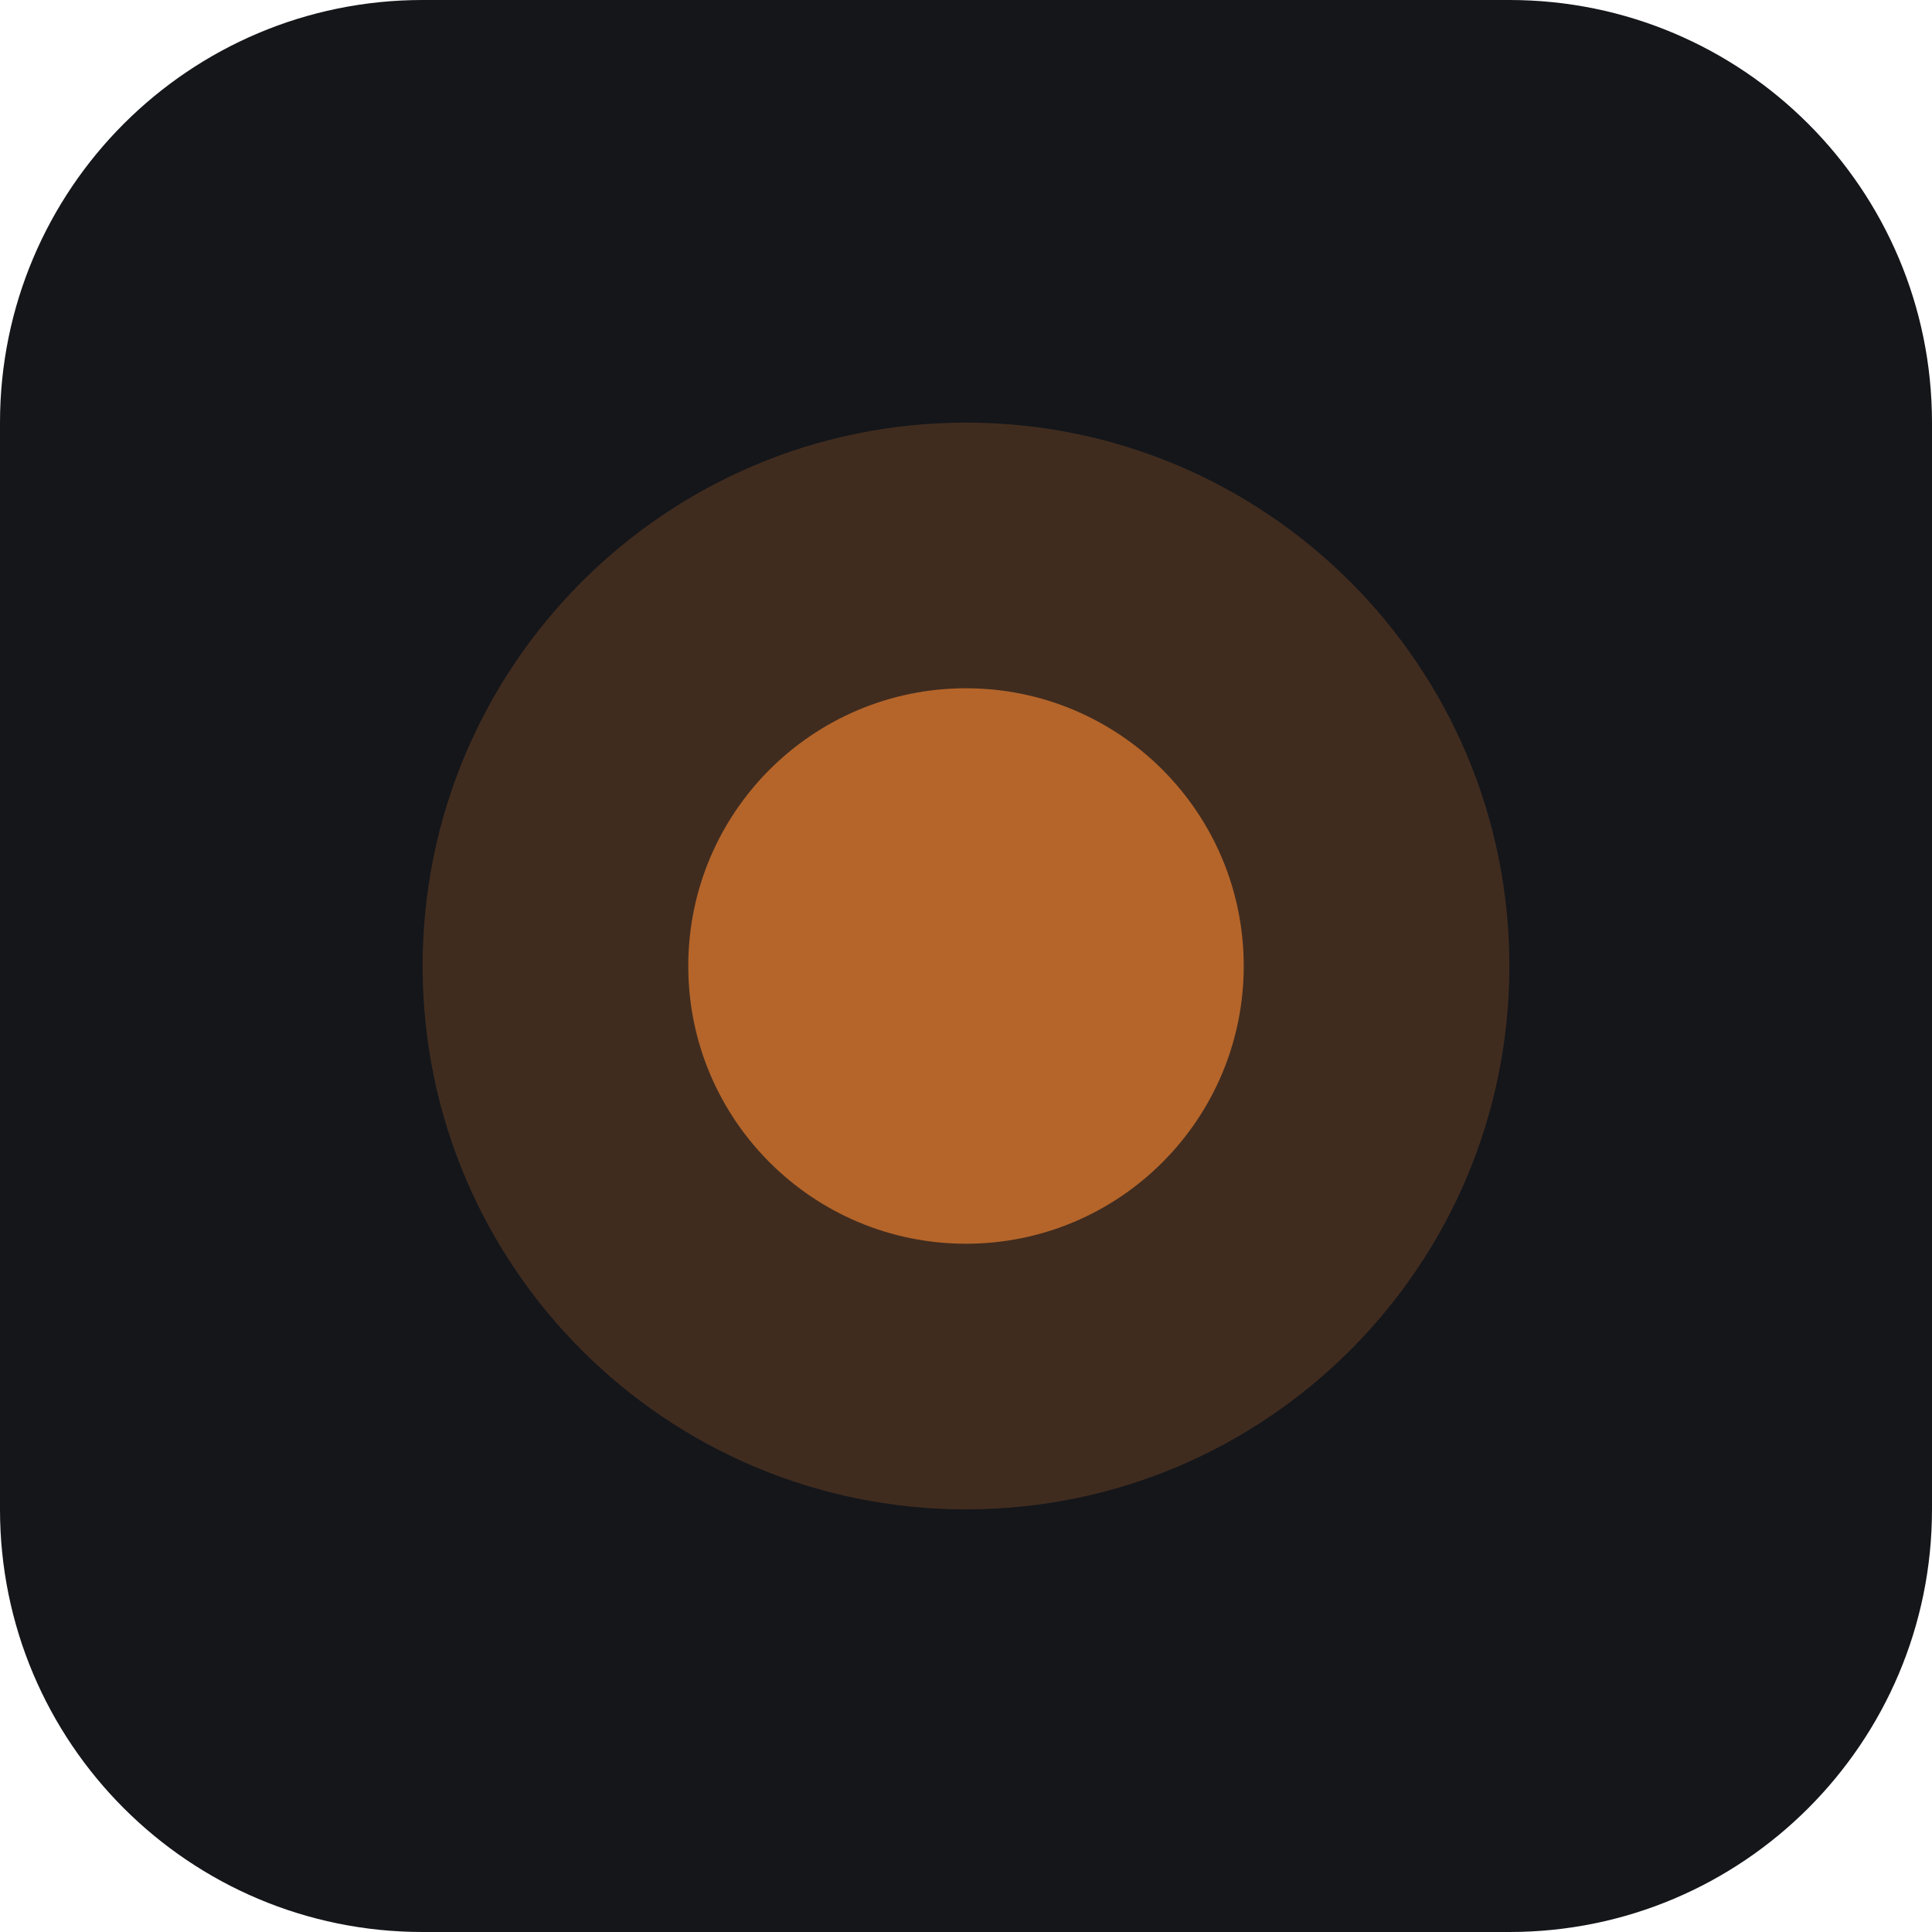
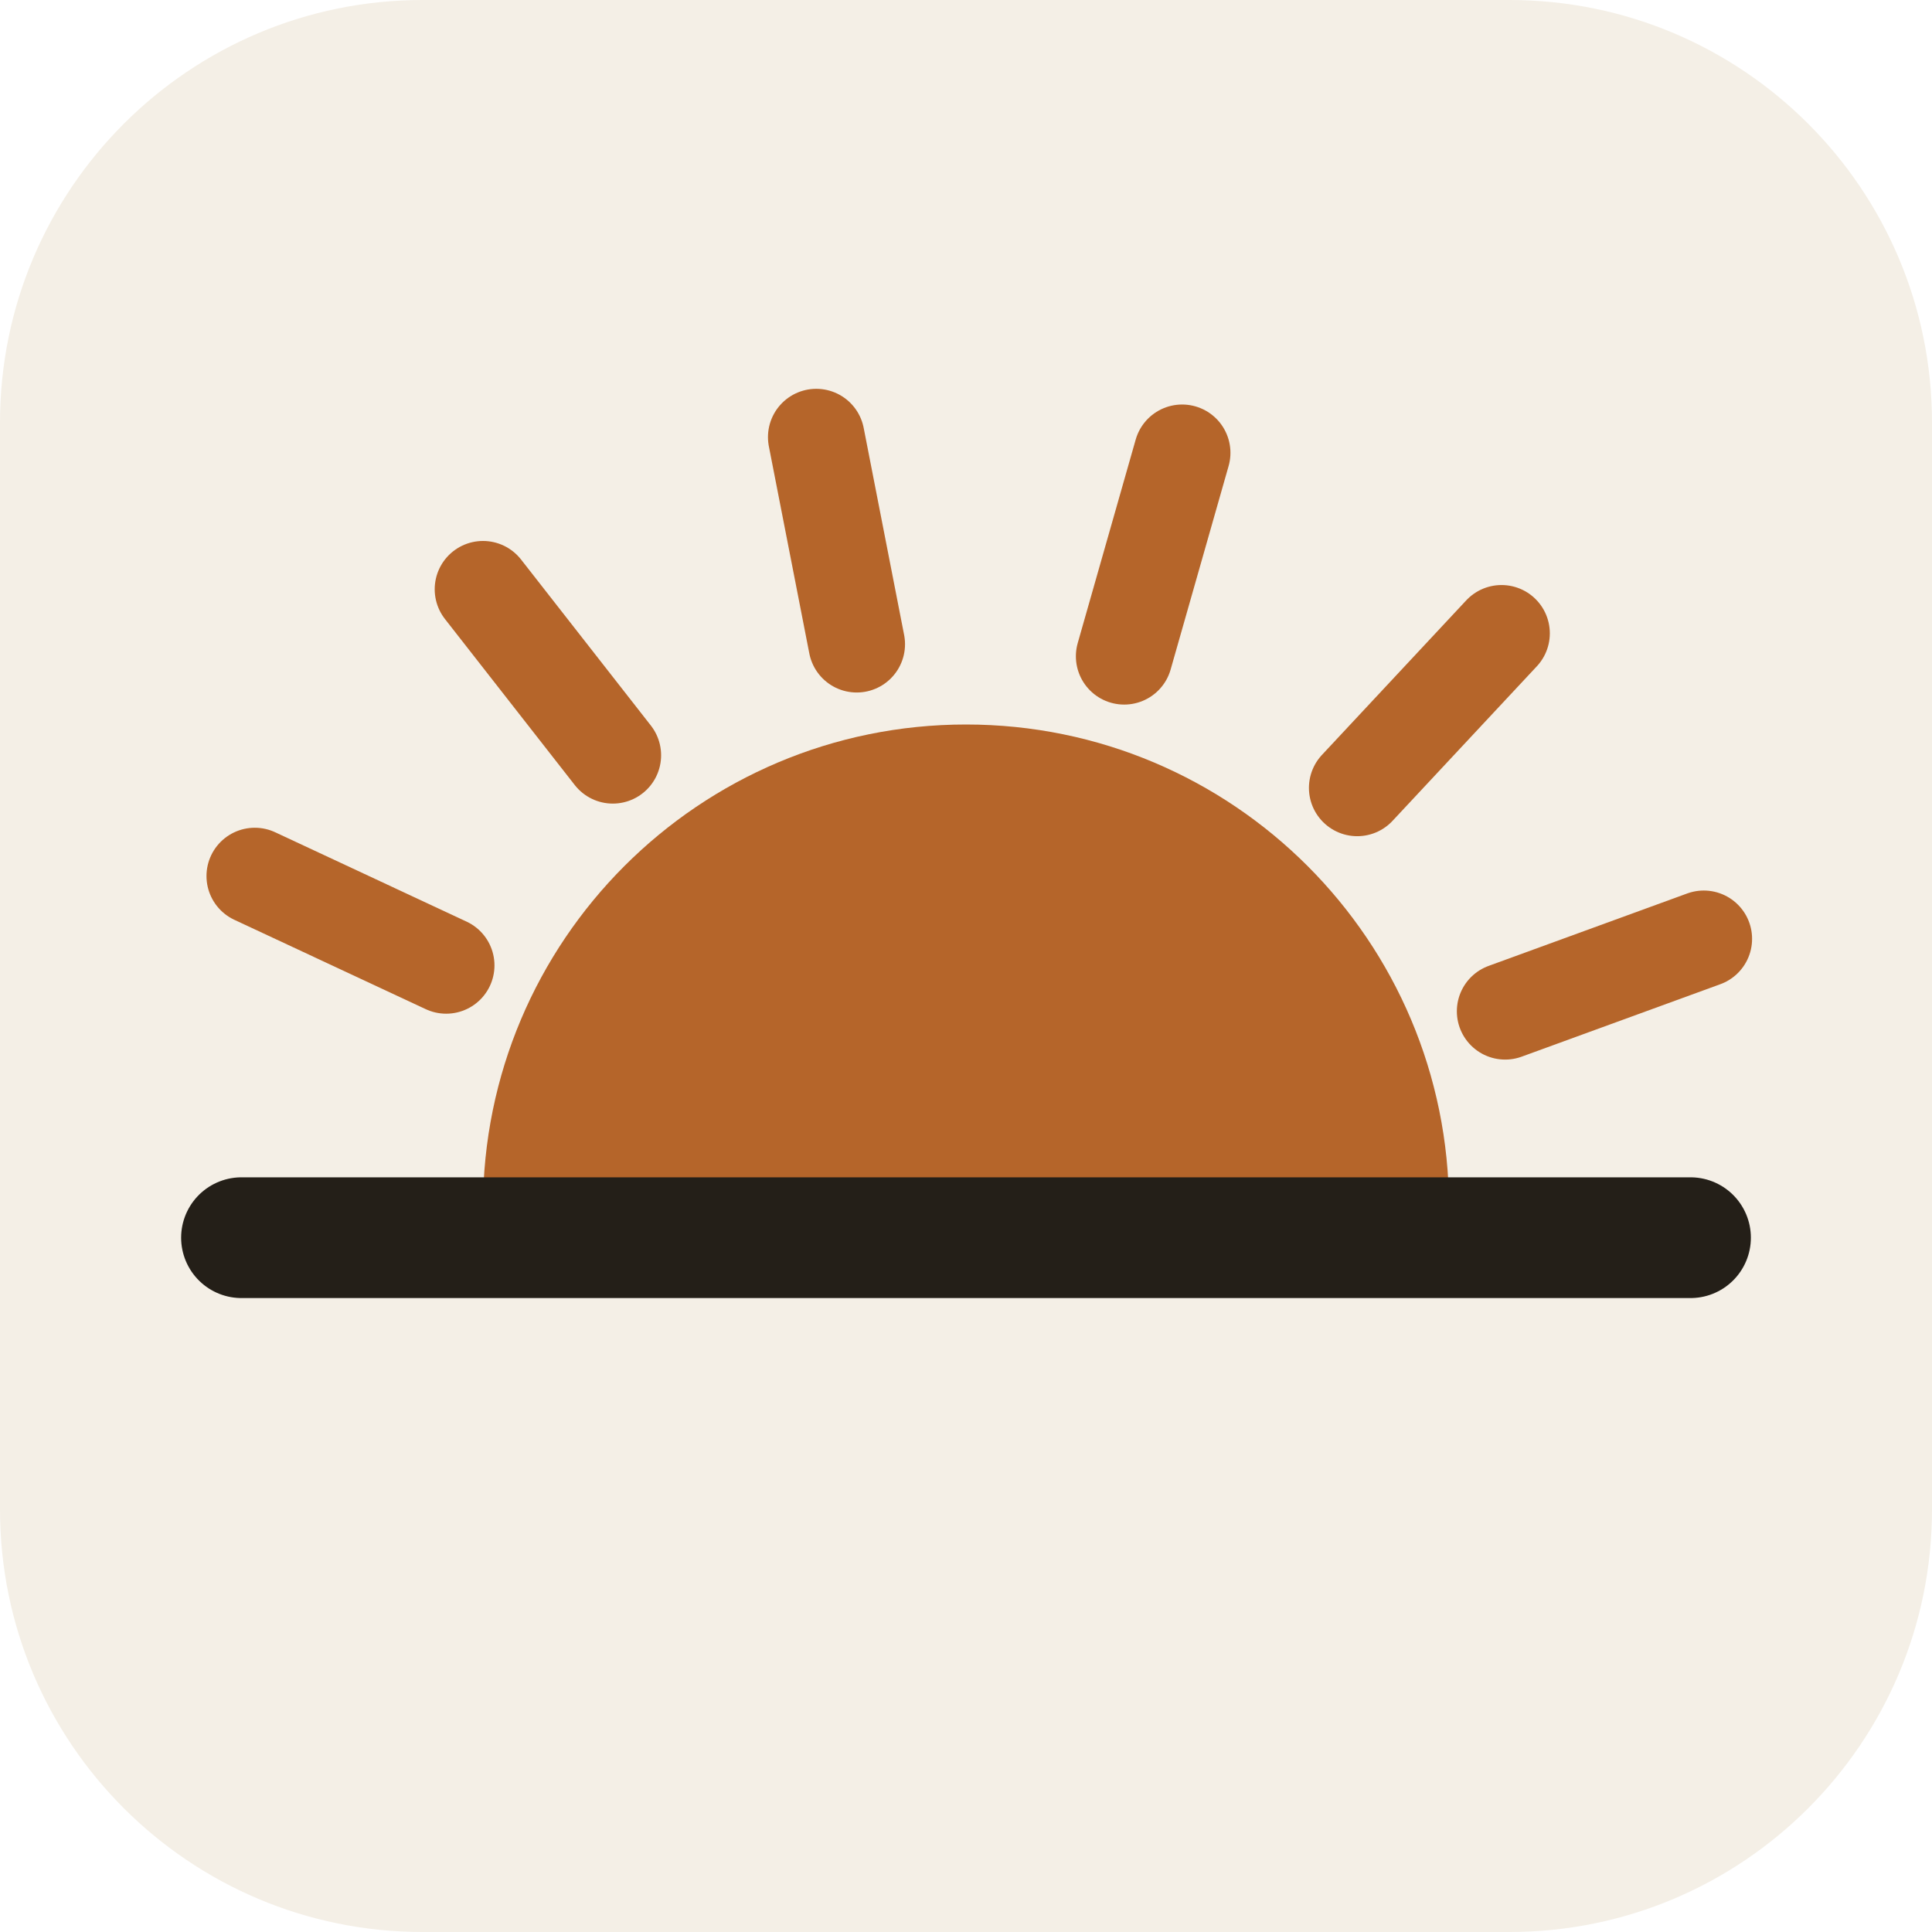
<svg xmlns="http://www.w3.org/2000/svg" viewBox="0 0 32 32">
-   <rect width="32" height="32" rx="7" fill="#14161a" />
-   <circle cx="16" cy="16" r="9" fill="#b5652a" opacity="0.28" />
-   <circle cx="16" cy="16" r="4.6" fill="#b5652a" />
+   <rect width="32" height="32" rx="7" fill="#f4efe6" />
+   <line x1="7.39" y1="15.99" x2="4.22" y2="14.51" stroke="#b5652a" stroke-width="1.6" stroke-linecap="round" />
+   <line x1="10.15" y1="12.51" x2="8.00" y2="9.76" stroke="#b5652a" stroke-width="1.6" stroke-linecap="round" />
+   <line x1="14.19" y1="10.67" x2="13.52" y2="7.24" stroke="#b5652a" stroke-width="1.6" stroke-linecap="round" />
+   <line x1="18.62" y1="10.87" x2="19.58" y2="7.50" stroke="#b5652a" stroke-width="1.6" stroke-linecap="round" />
+   <line x1="22.48" y1="13.05" x2="24.87" y2="10.49" stroke="#b5652a" stroke-width="1.6" stroke-linecap="round" />
+   <line x1="24.93" y1="16.75" x2="28.22" y2="15.55" stroke="#b5652a" stroke-width="1.6" stroke-linecap="round" />
+   <path d="M8 20 A8 8 0 0 1 24 20 Z" fill="#b5652a" />
+   <line x1="4" y1="20.5" x2="28" y2="20.5" stroke="#241f18" stroke-width="2" stroke-linecap="round" />
</svg>
